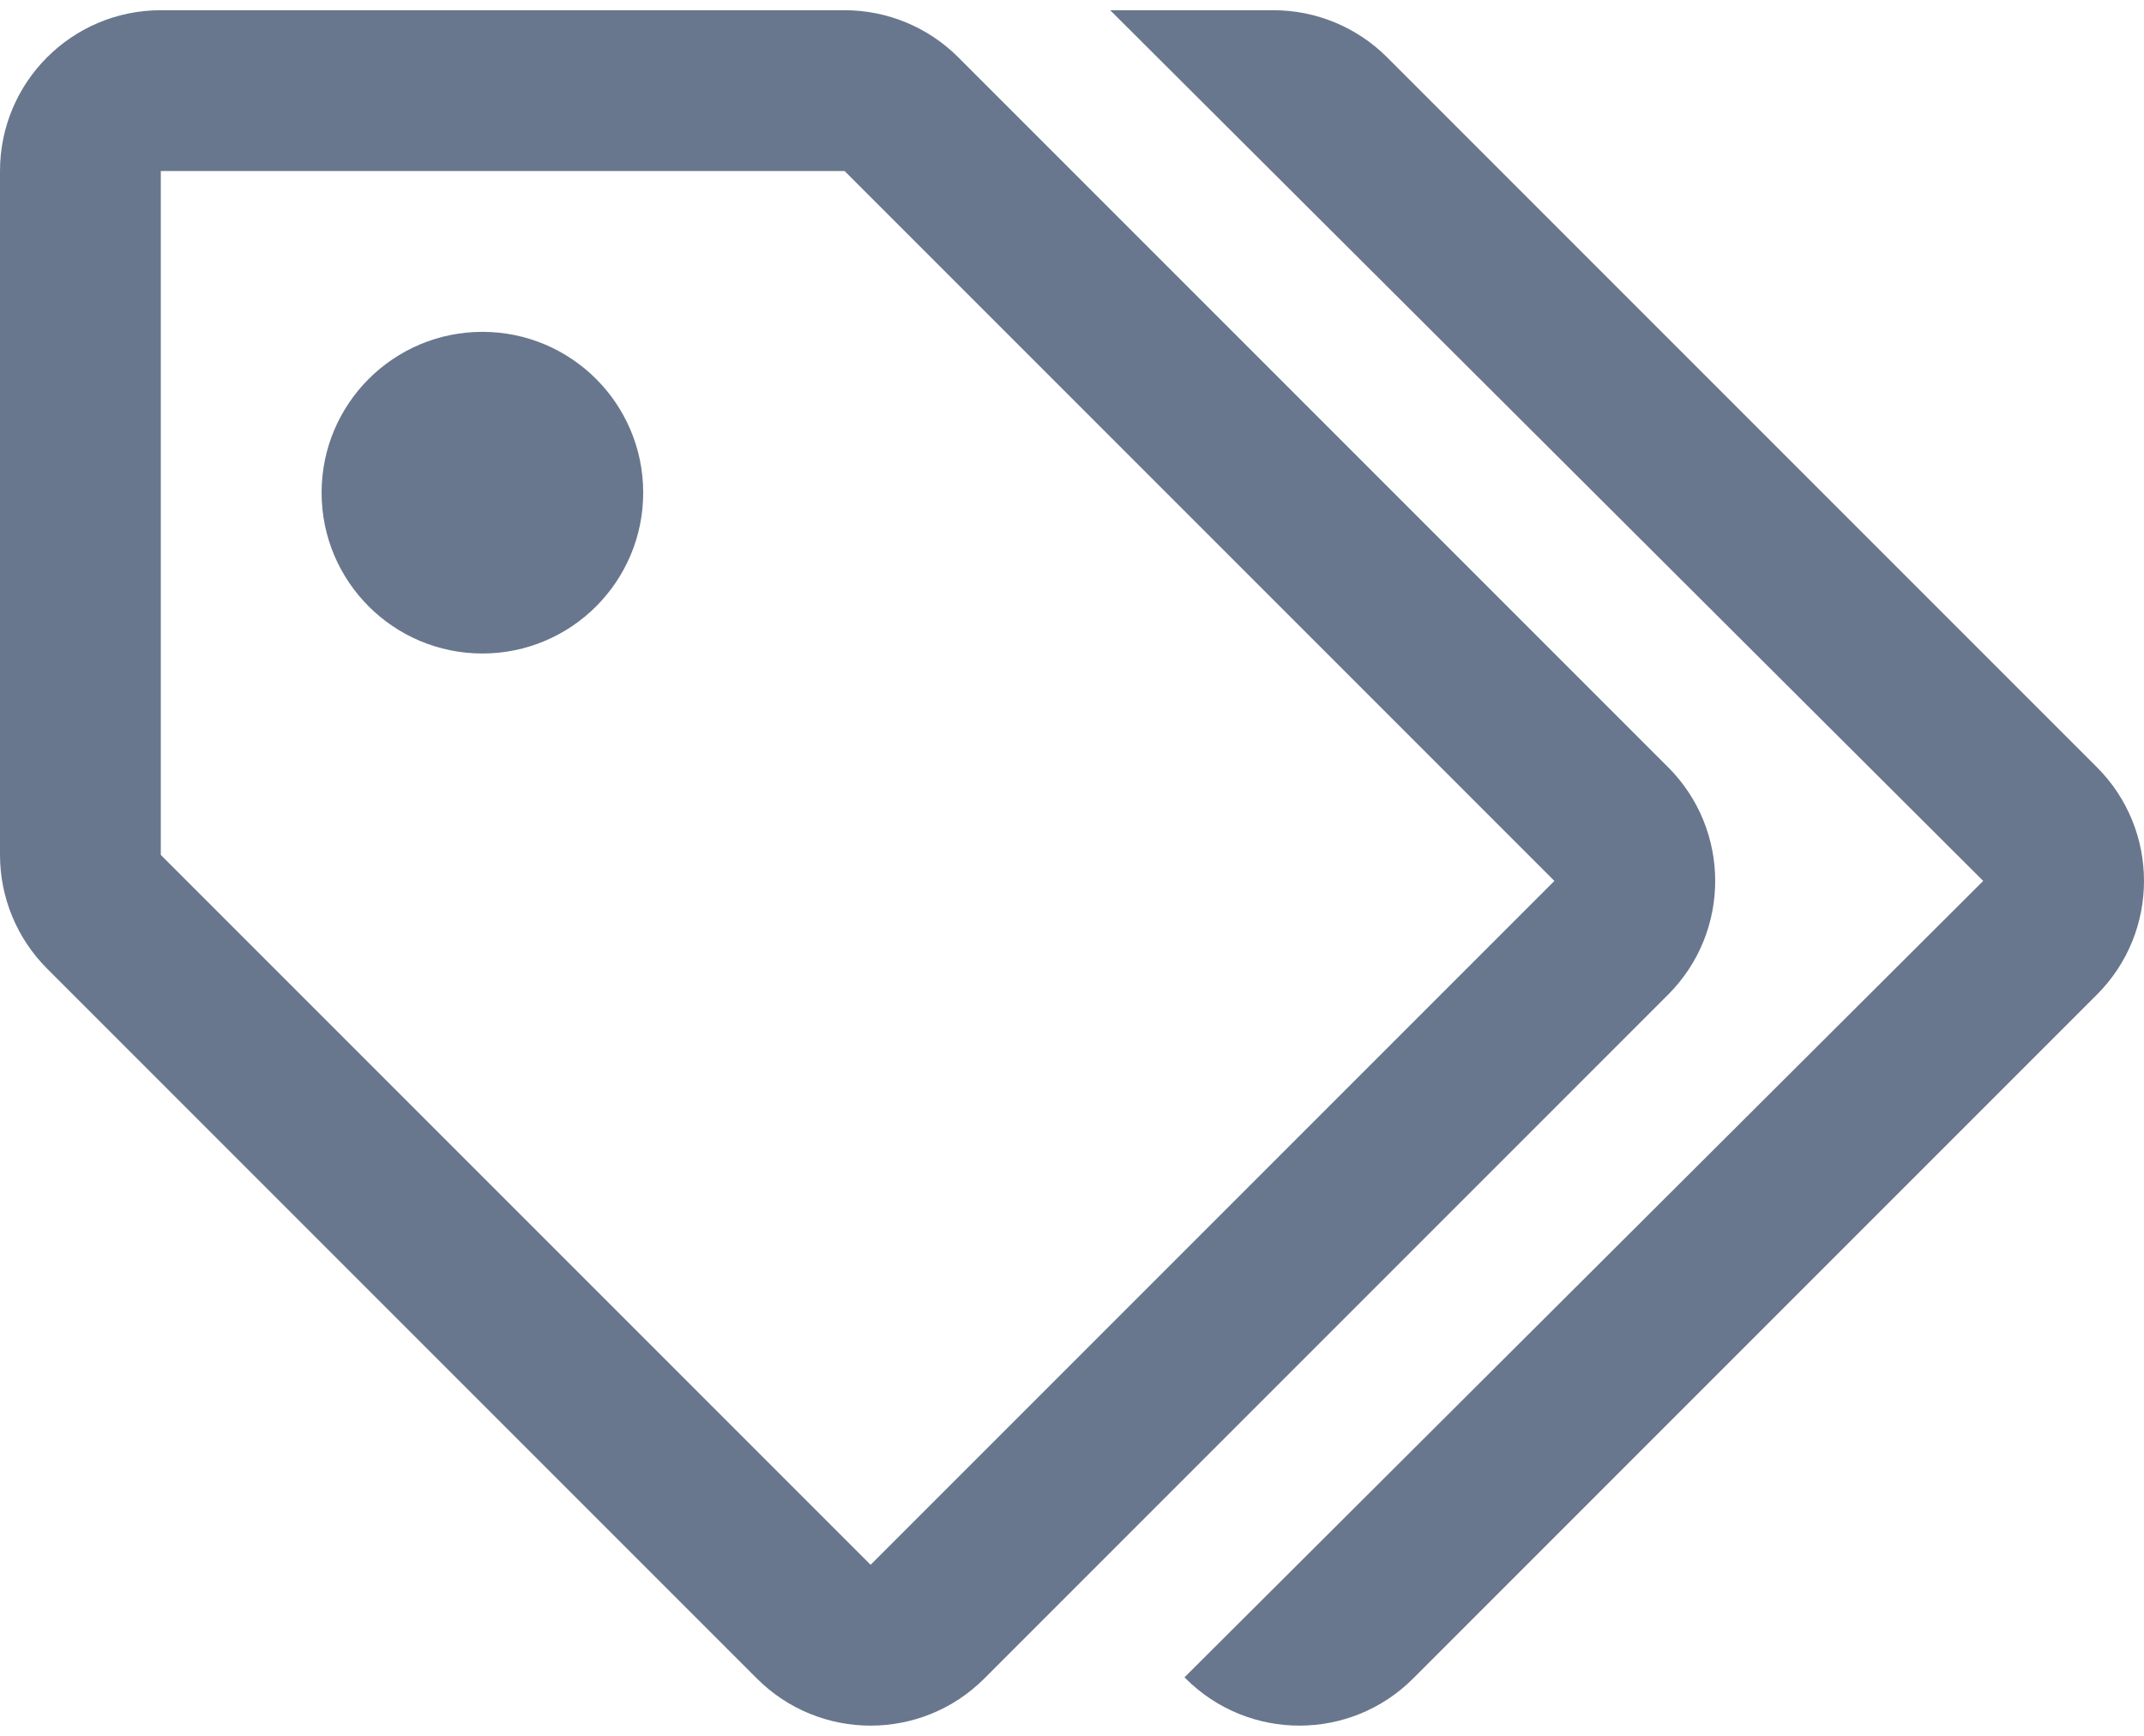
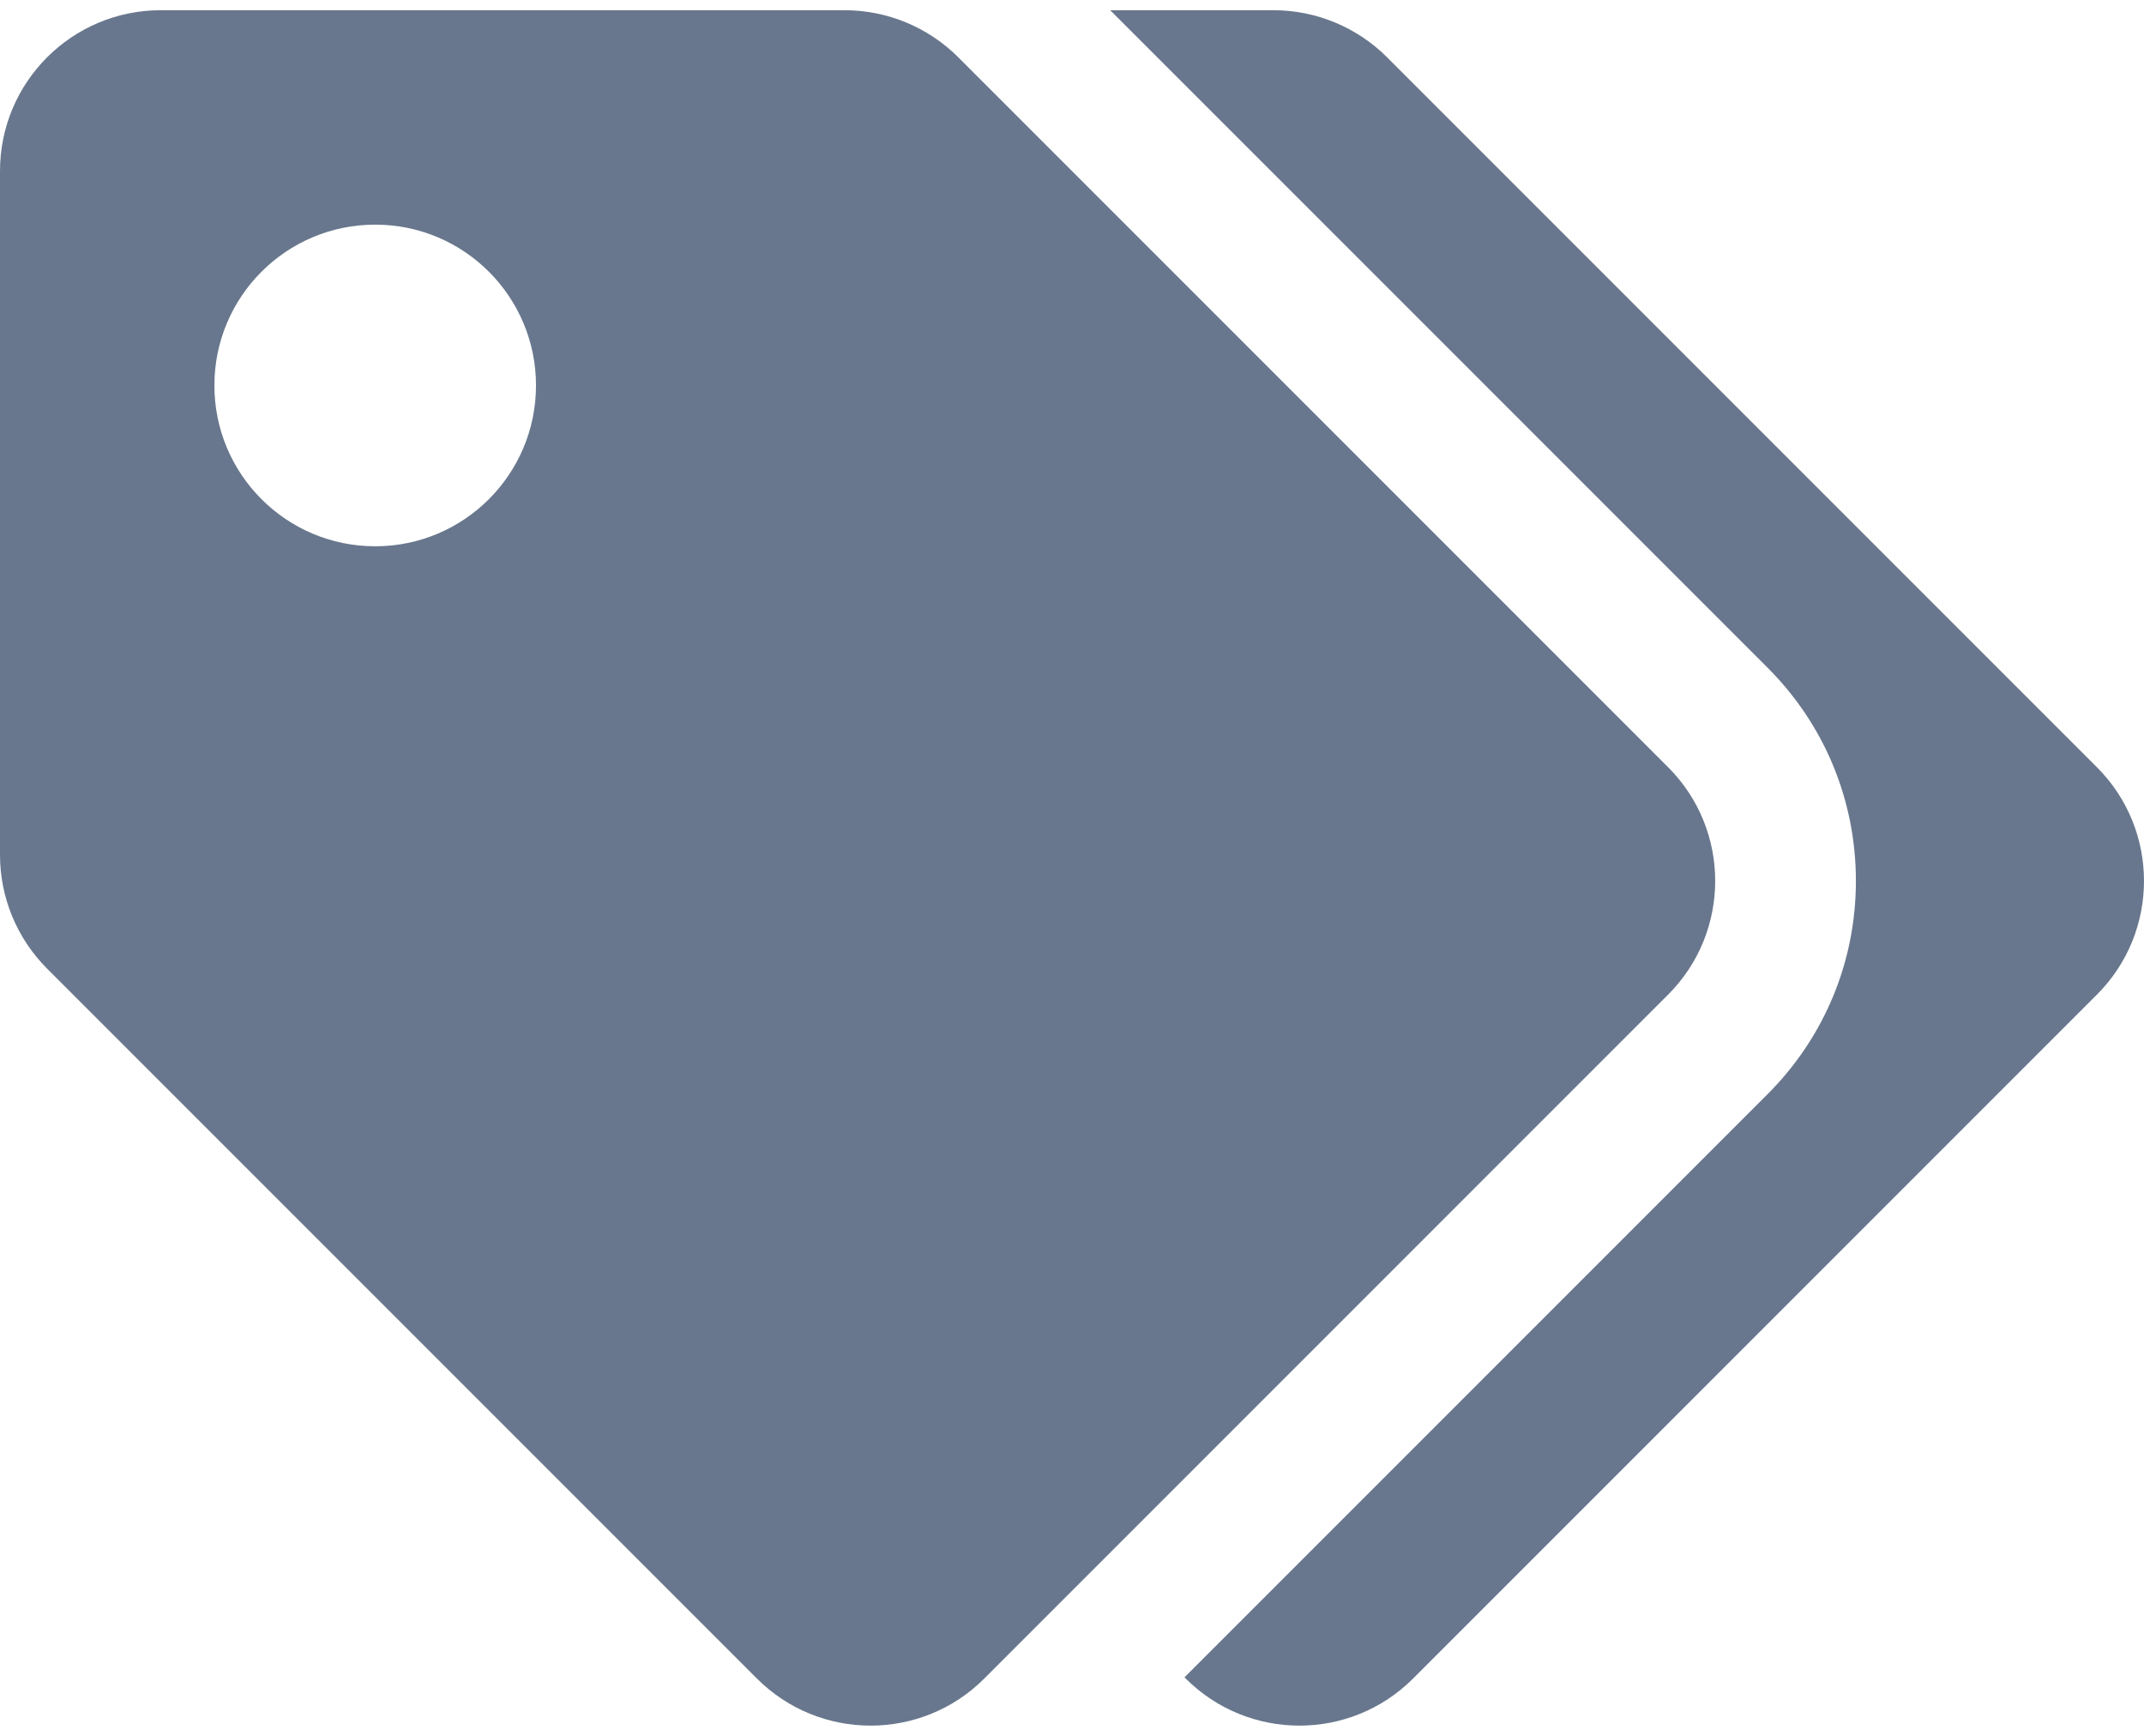
<svg xmlns="http://www.w3.org/2000/svg" aria-hidden="true" focusable="false" role="img" viewBox="0 0 640 512" height="34" width="42">
-   <path fill="#68778d" d="M625.941 293.823L421.823 497.941c-18.746 18.746-49.138 18.745-67.882 0l-.36-.36L592 259.882 331.397 0h48.721a48 48 0 0 1 33.941 14.059l211.882 211.882c18.745 18.745 18.745 49.137 0 67.882zm-128 0L293.823 497.941C284.451 507.314 272.166 512 259.882 512c-12.284 0-24.569-4.686-33.941-14.059L14.059 286.059A48 48 0 0 1 0 252.118V48C0 21.49 21.49 0 48 0h204.118a47.998 47.998 0 0 1 33.941 14.059l211.882 211.882c18.745 18.745 18.745 49.137 0 67.882zM464 259.882L252.118 48H48v204.118l211.886 211.878L464 259.882zM144 96c-26.51 0-48 21.49-48 48s21.49 48 48 48 48-21.49 48-48-21.49-48-48-48z" />
+   <path fill="#68778d" d="M497.941 225.941L286.059 14.059A48 48 0 0 0 252.118 0H48C21.49 0 0 21.49 0 48v204.118a48 48 0 0 0 14.059 33.941l211.882 211.882c18.744 18.745 49.136 18.746 67.882 0l204.118-204.118c18.745-18.745 18.745-49.137 0-67.882zM112 160c-26.51 0-48-21.49-48-48s21.49-48 48-48 48 21.49 48 48-21.49 48-48 48zm513.941 133.823L421.823 497.941c-18.745 18.745-49.137 18.745-67.882 0l-.36-.36L527.64 323.522c16.999-16.999 26.36-39.6 26.36-63.64s-9.362-46.641-26.36-63.64L331.397 0h48.721a48 48 0 0 1 33.941 14.059l211.882 211.882c18.745 18.745 18.745 49.137 0 67.882z" />
</svg>
